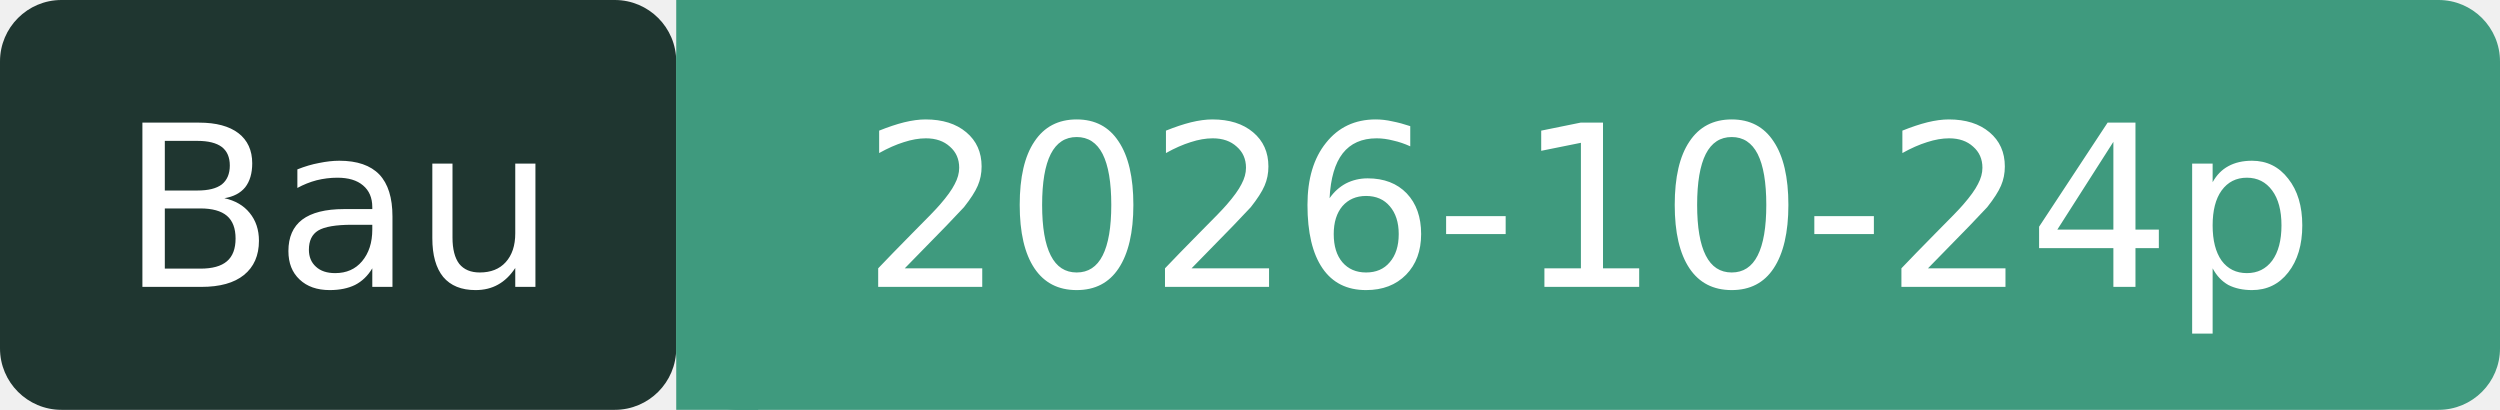
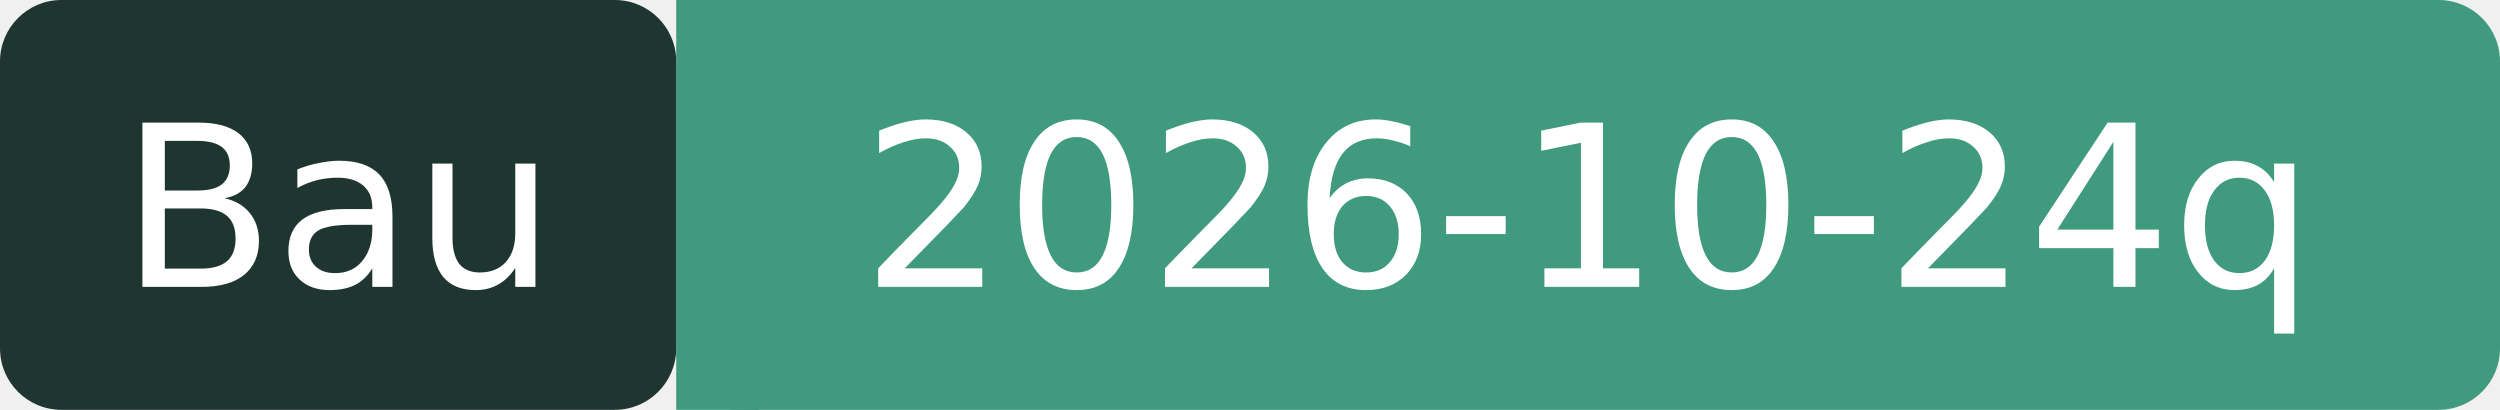
- <svg xmlns="http://www.w3.org/2000/svg" width="122" height="20" role="img" aria-label="Bau: 2026-10-24p">
+ <svg xmlns="http://www.w3.org/2000/svg" width="122" height="20" role="img" aria-label="Bau: 2026-10-24q">
  <rect width="33" height="20" rx="3" fill="#1F3630" />
  <rect x="33" width="89" height="20" rx="3" fill="#3F9A7E" />
  <rect x="33" width="4" height="20" fill="#3F9A7E" />
  <g fill="#fff" font-family="Verdana,DejaVu Sans,sans-serif" font-size="11" text-anchor="middle">
    <text x="16.5" y="14">Bau</text>
-     <text x="77.5" y="14">2026-10-24p</text>
+     <text x="77.5" y="14">2026-10-24q</text>
  </g>
</svg>
